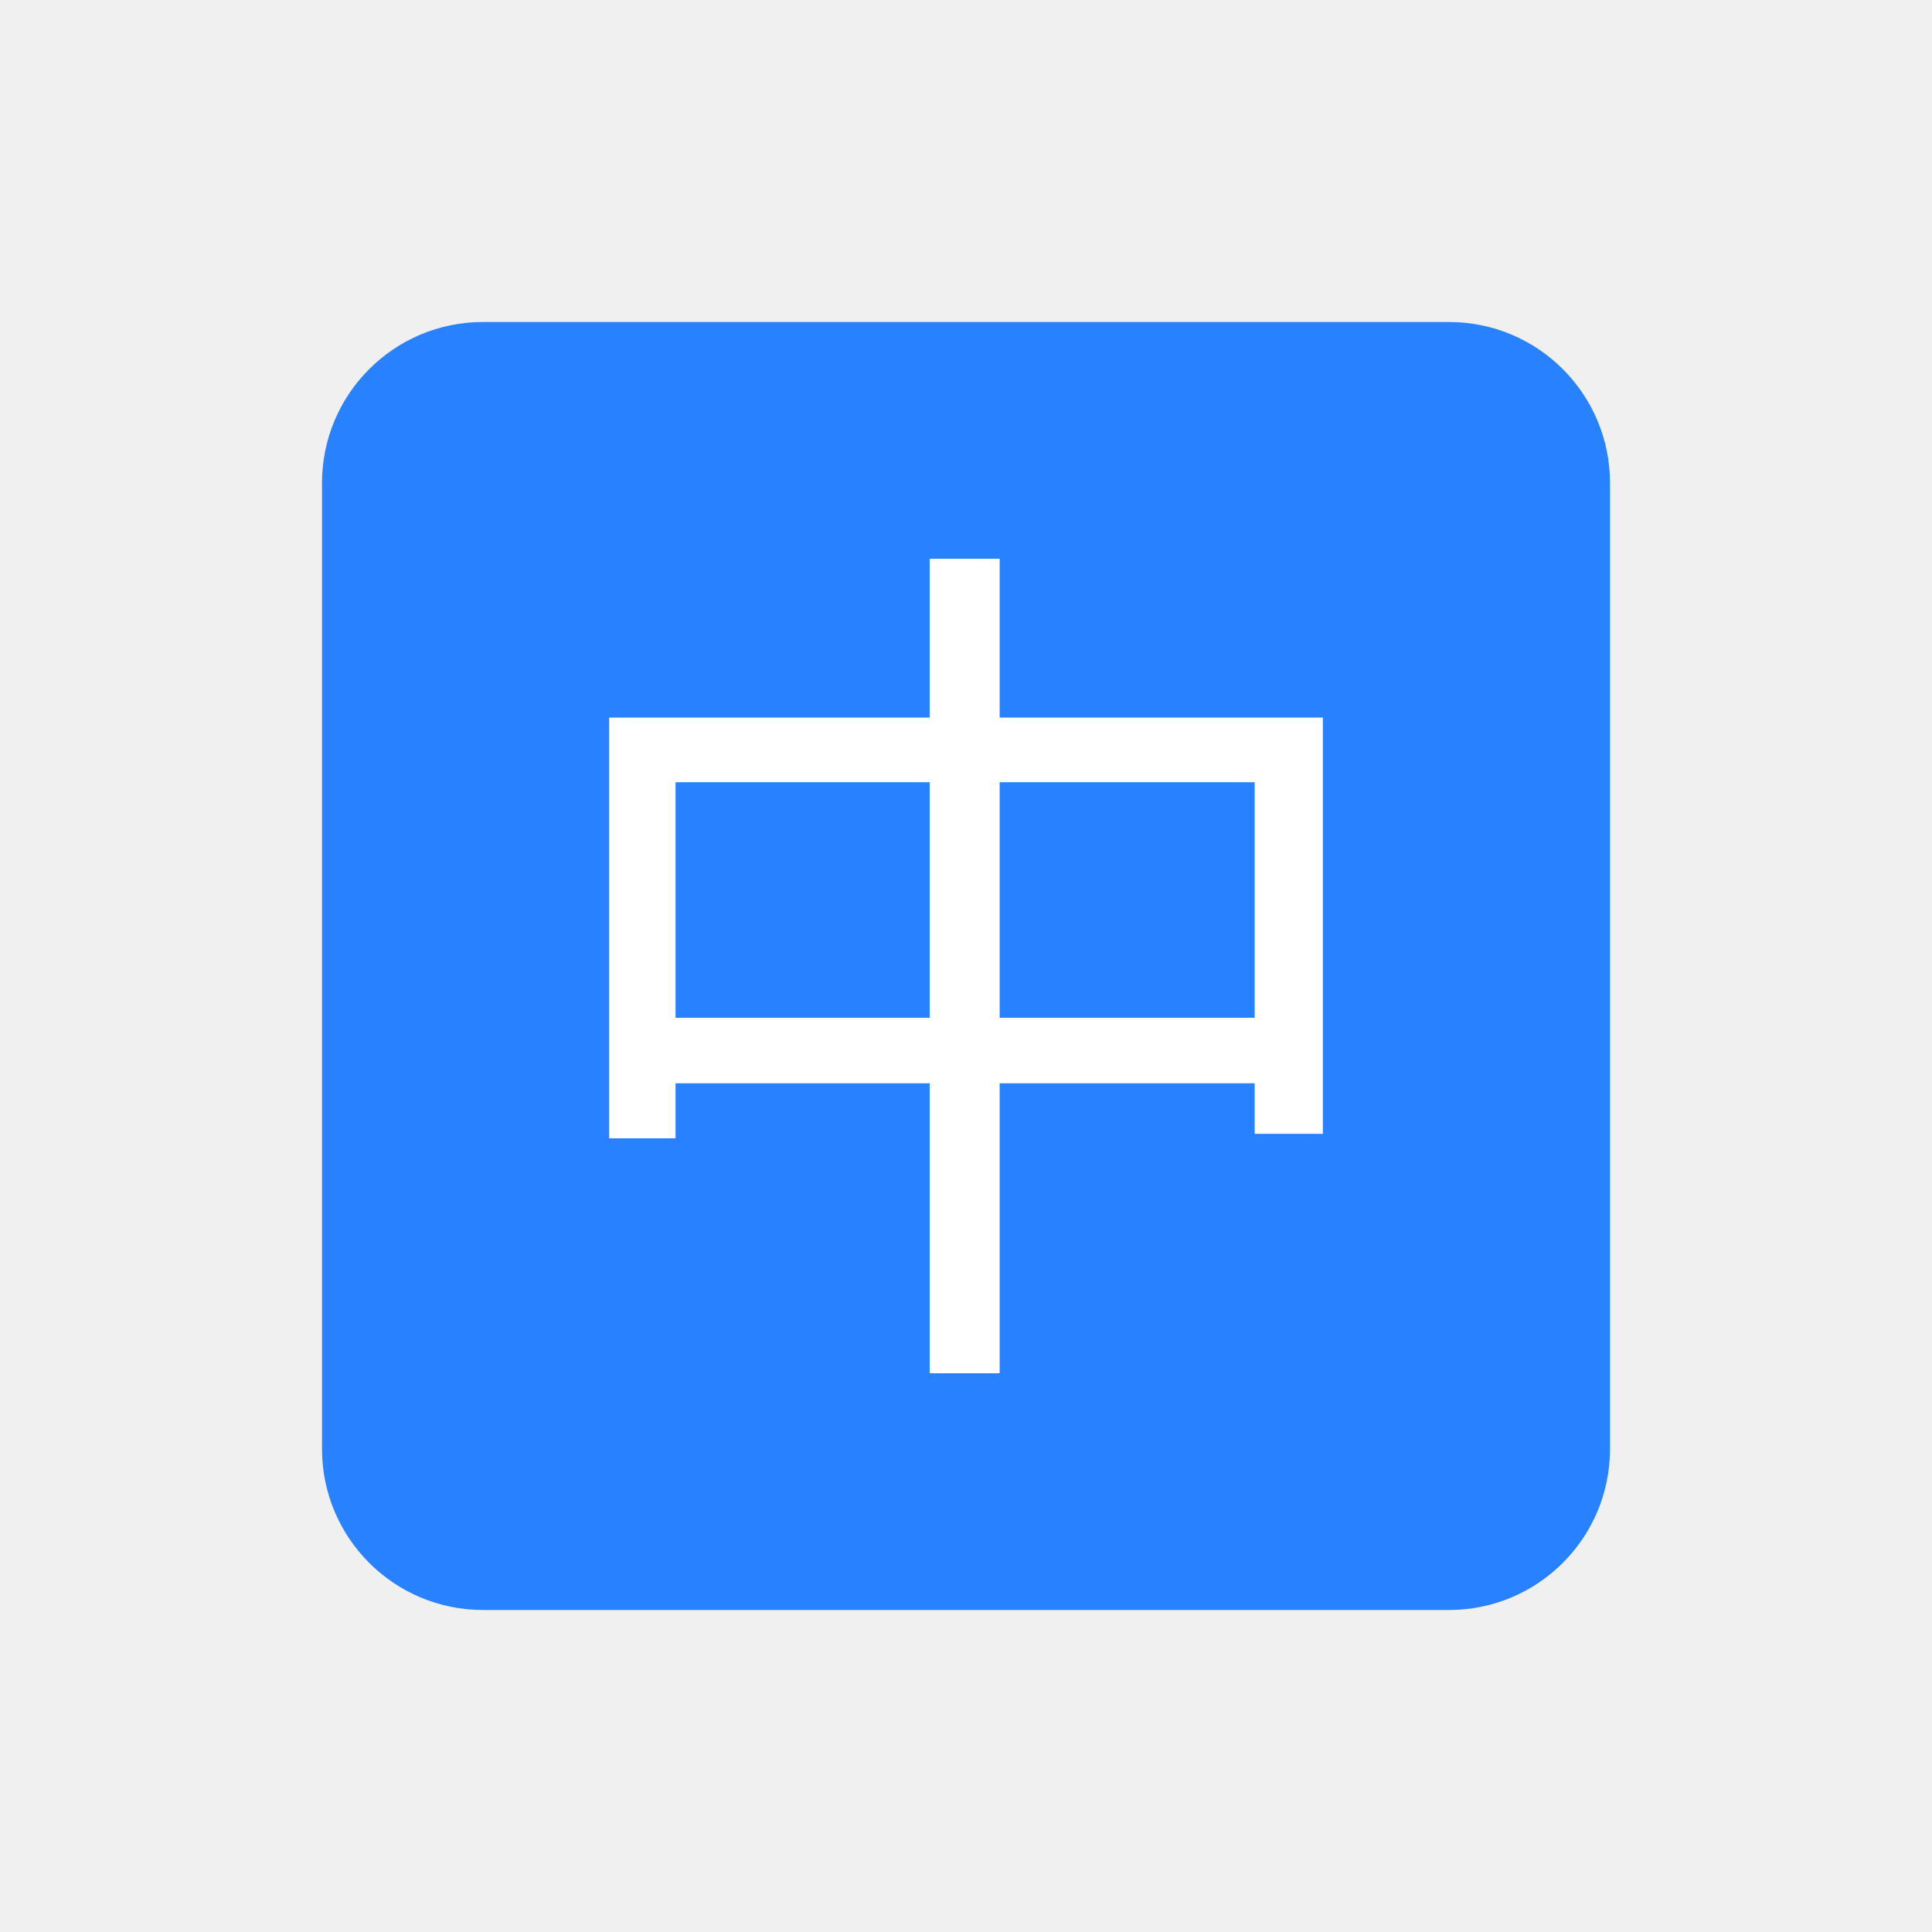
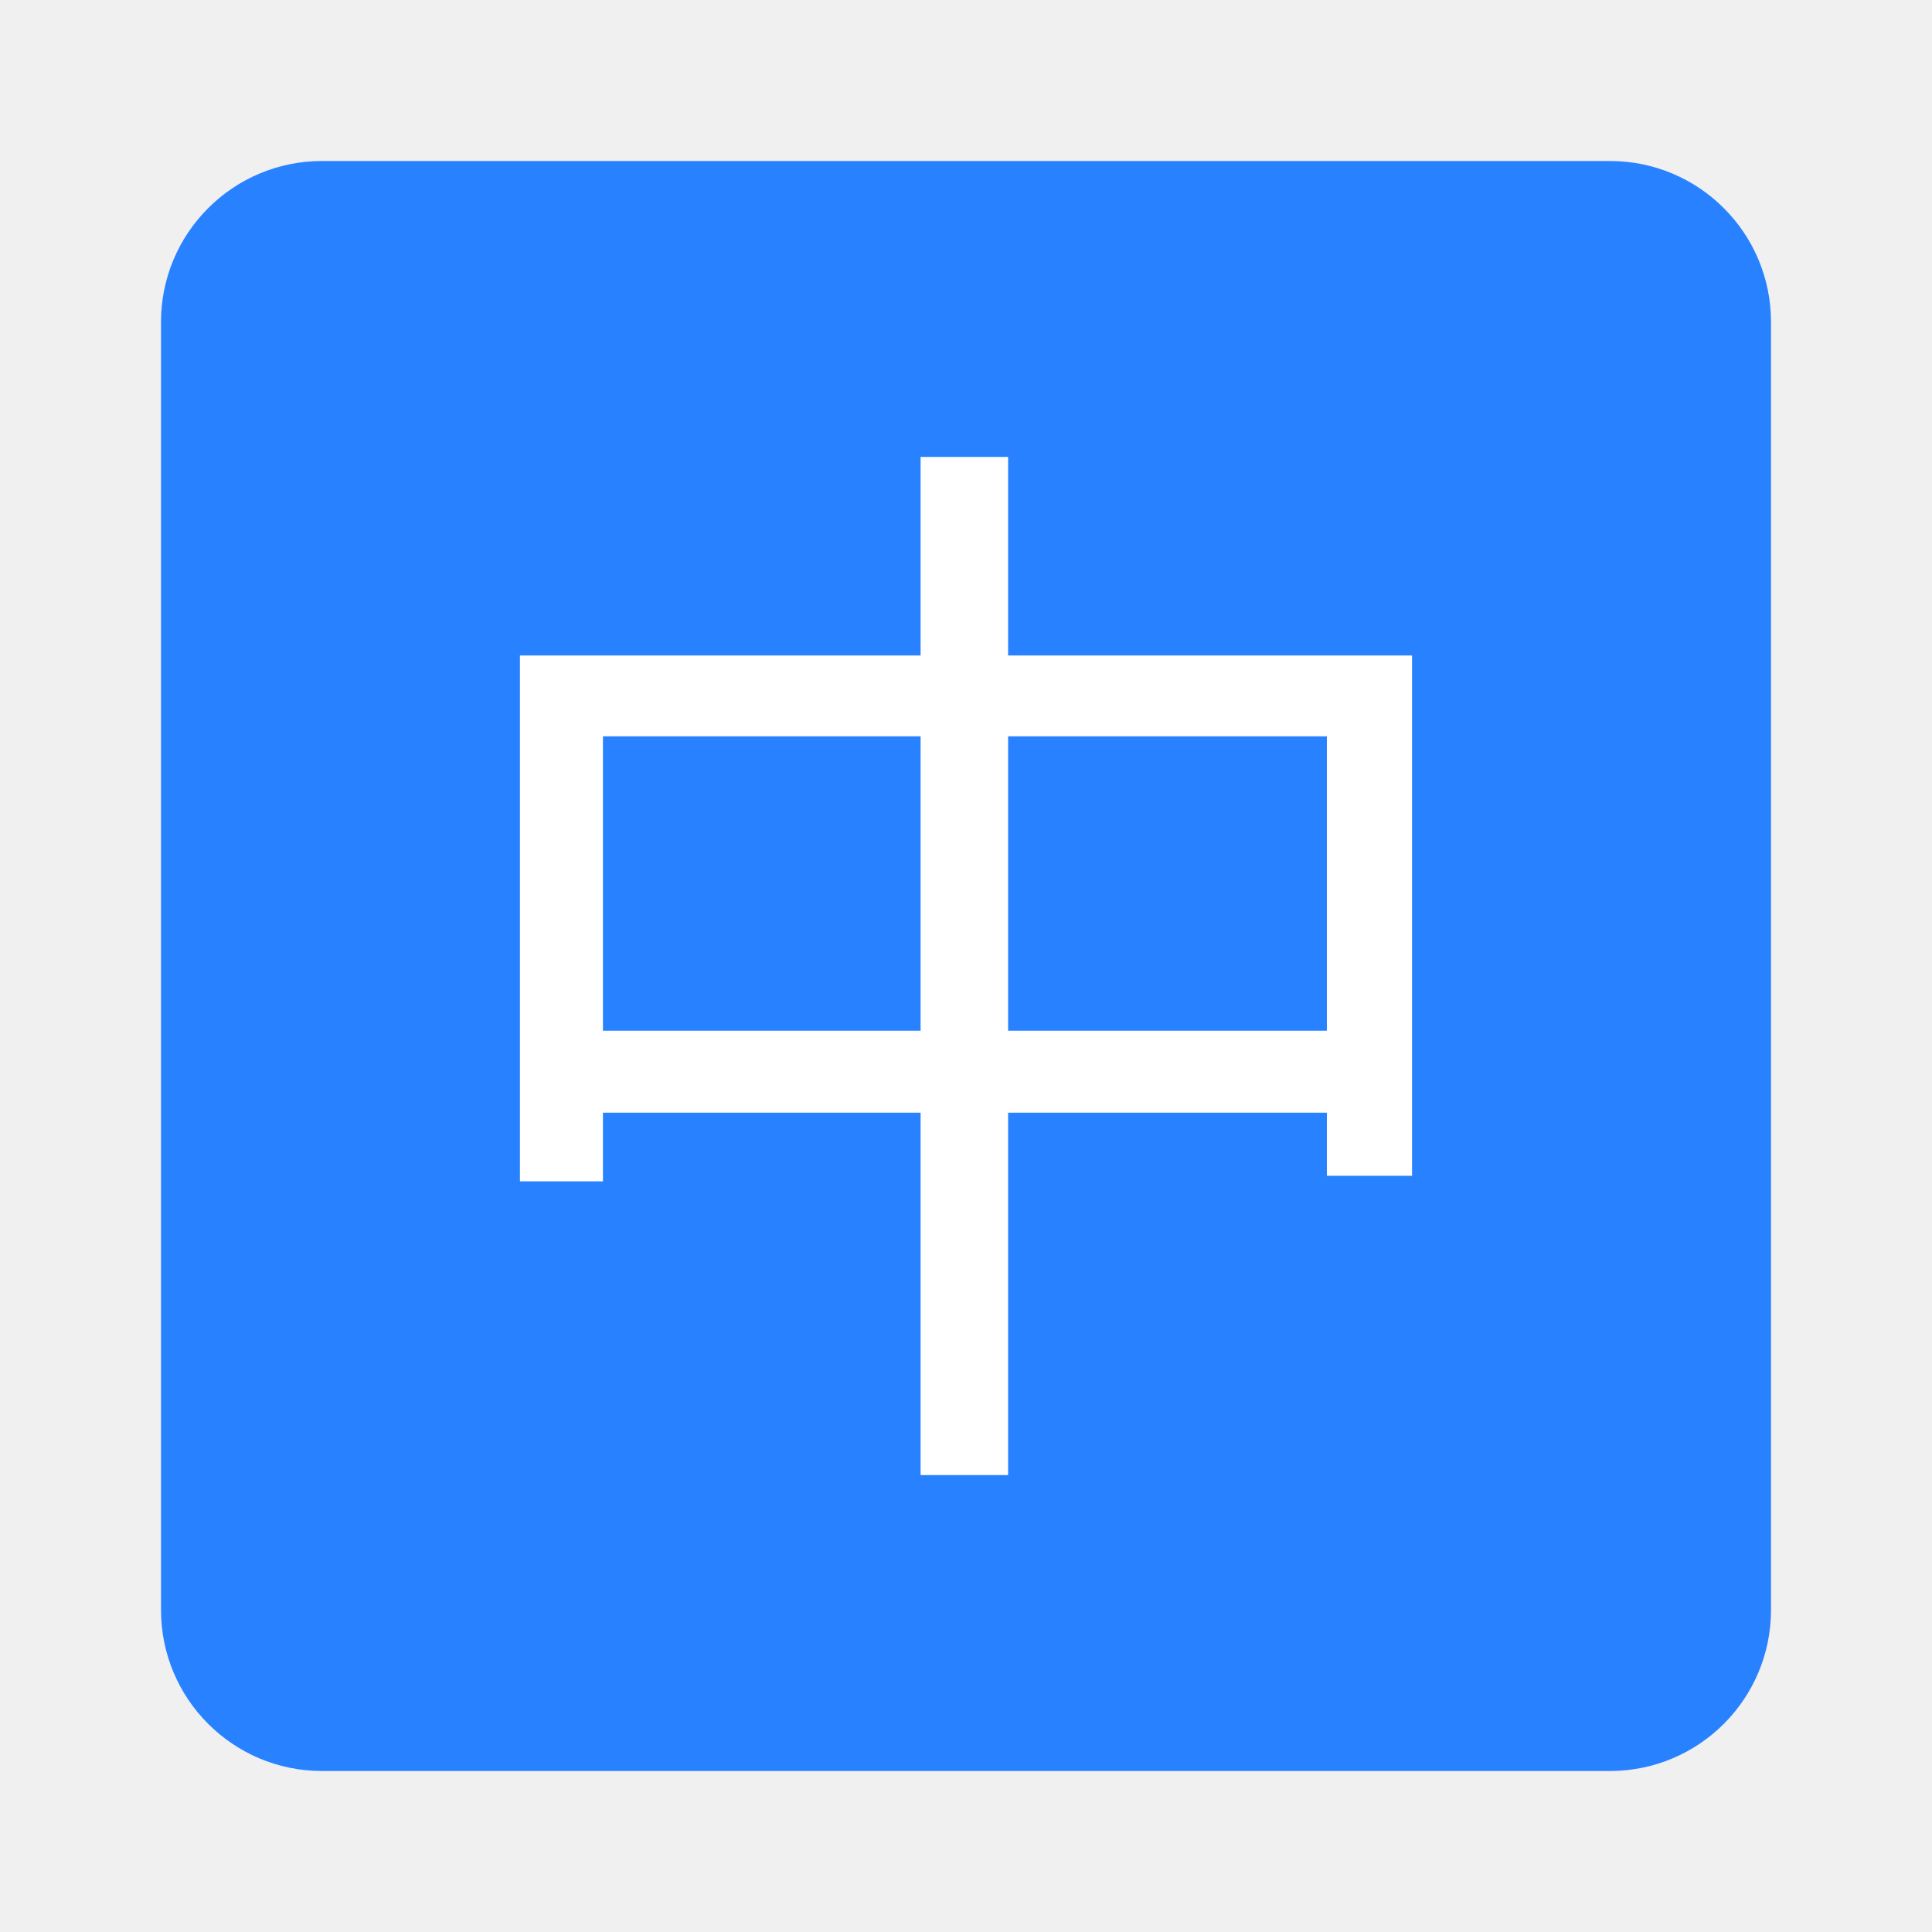
<svg xmlns="http://www.w3.org/2000/svg" fill="none" version="1.1" width="24" height="24" viewBox="0 0 24 24">
  <defs>
    <clipPath id="master_svg0_3105_4114">
      <rect x="0" y="0" width="24" height="24" rx="0" />
    </clipPath>
    <clipPath id="master_svg1_3105_4111">
-       <rect x="4" y="4" width="16" height="16" rx="2" />
+       <rect x="2" y="2" width="20" height="20" rx="2" />
    </clipPath>
  </defs>
  <g>
    <g clip-path="url(#master_svg0_3105_4114)" />
    <g clip-path="url(#master_svg1_3105_4111)">
-       <rect x="4" y="4" width="16" height="16" rx="2" fill="#2882FF" fill-opacity="1" />
+       <rect x="2" y="2" width="20" height="20" rx="2" fill="#2882FF" fill-opacity="1" />
      <g>
-         <path d="M11.549,6.941L11.549,8.914L7.567,8.914L7.567,14.14L8.392,14.14L8.392,13.457L11.549,13.457L11.549,17.059L12.418,17.059L12.418,13.457L15.586,13.457L15.586,14.085L16.433,14.085L16.433,8.914L12.418,8.914L12.418,6.941L11.549,6.941ZM8.392,12.643L8.392,9.717L11.549,9.717L11.549,12.643L8.392,12.643ZM15.586,12.643L12.418,12.643L12.418,9.717L15.586,9.717L15.586,12.643Z" fill="#FFFFFF" fill-opacity="1" />
+         <path d="M11.436,5.676L11.436,8.143L6.459,8.143L6.459,14.675L7.49,14.675L7.49,13.822L11.436,13.822L11.436,18.324L12.523,18.324L12.523,13.822L16.483,13.822L16.483,14.606L17.541,14.606L17.541,8.143L12.523,8.143L12.523,5.676L11.436,5.676ZM7.49,12.804L7.49,9.147L11.436,9.147L11.436,12.804L7.49,12.804ZM16.483,12.804L12.523,12.804L12.523,9.147L16.483,9.147L16.483,12.804Z" fill="#FFFFFF" fill-opacity="1" />
      </g>
    </g>
  </g>
</svg>
